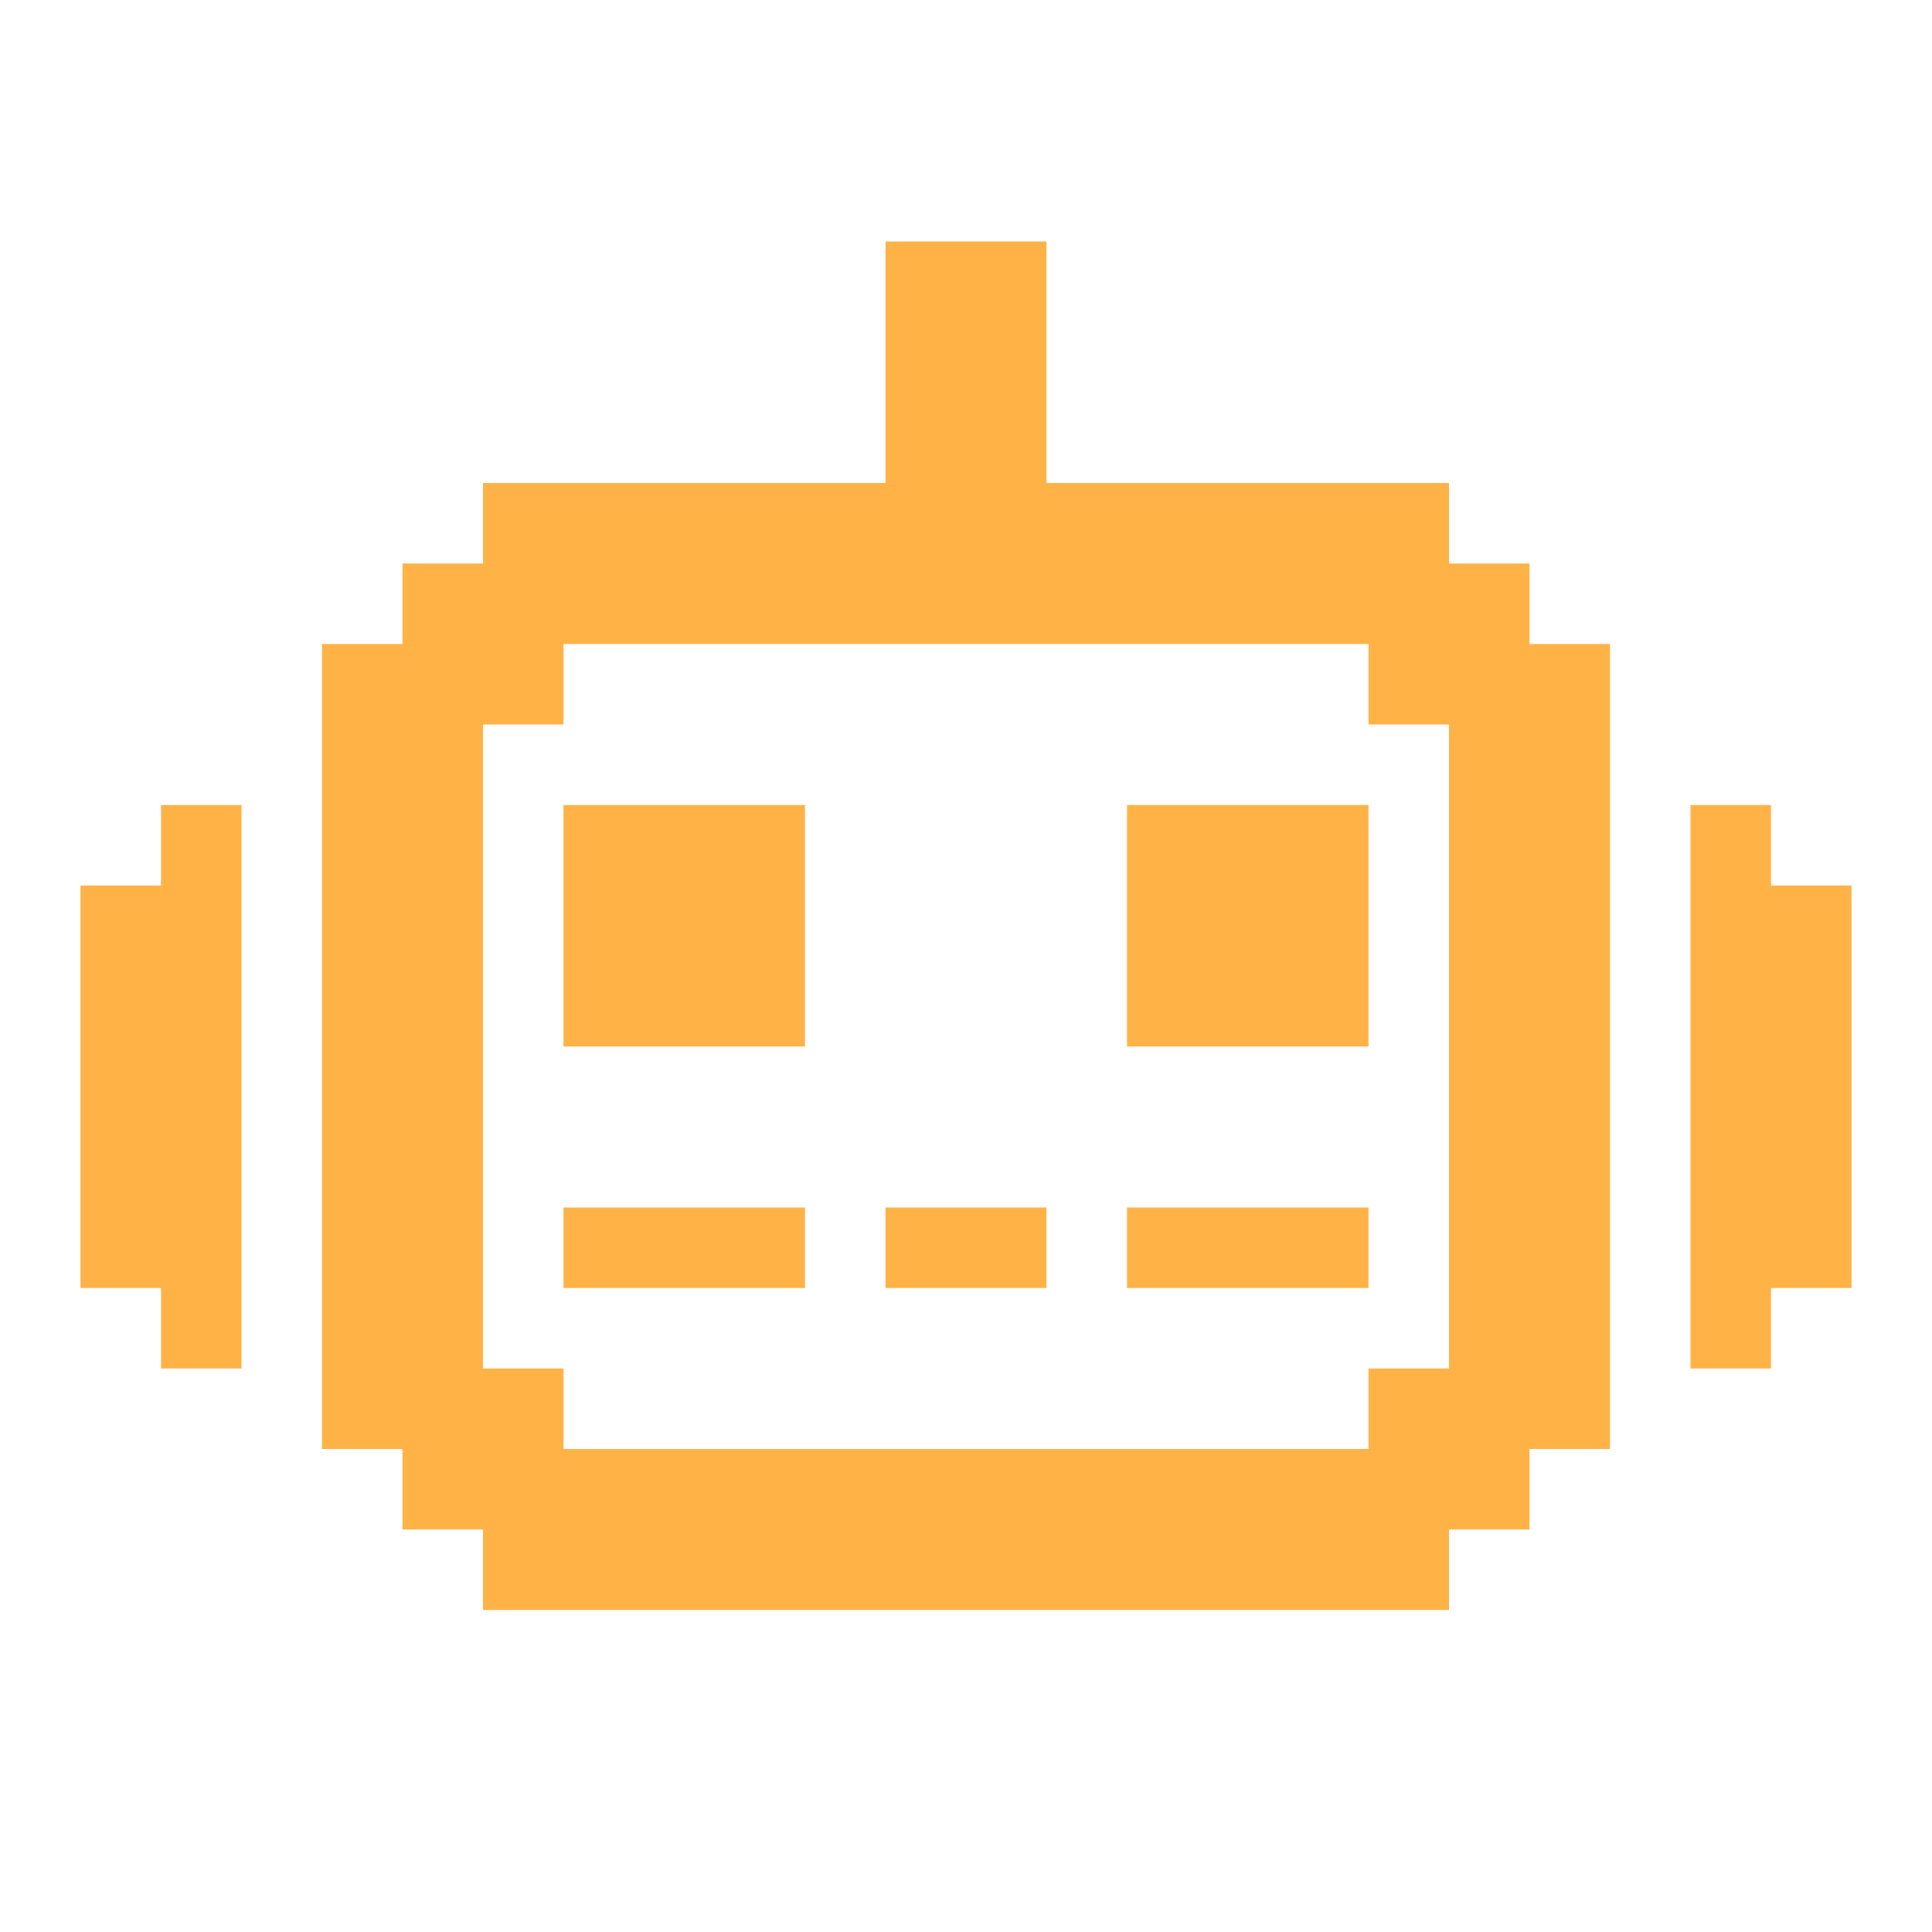
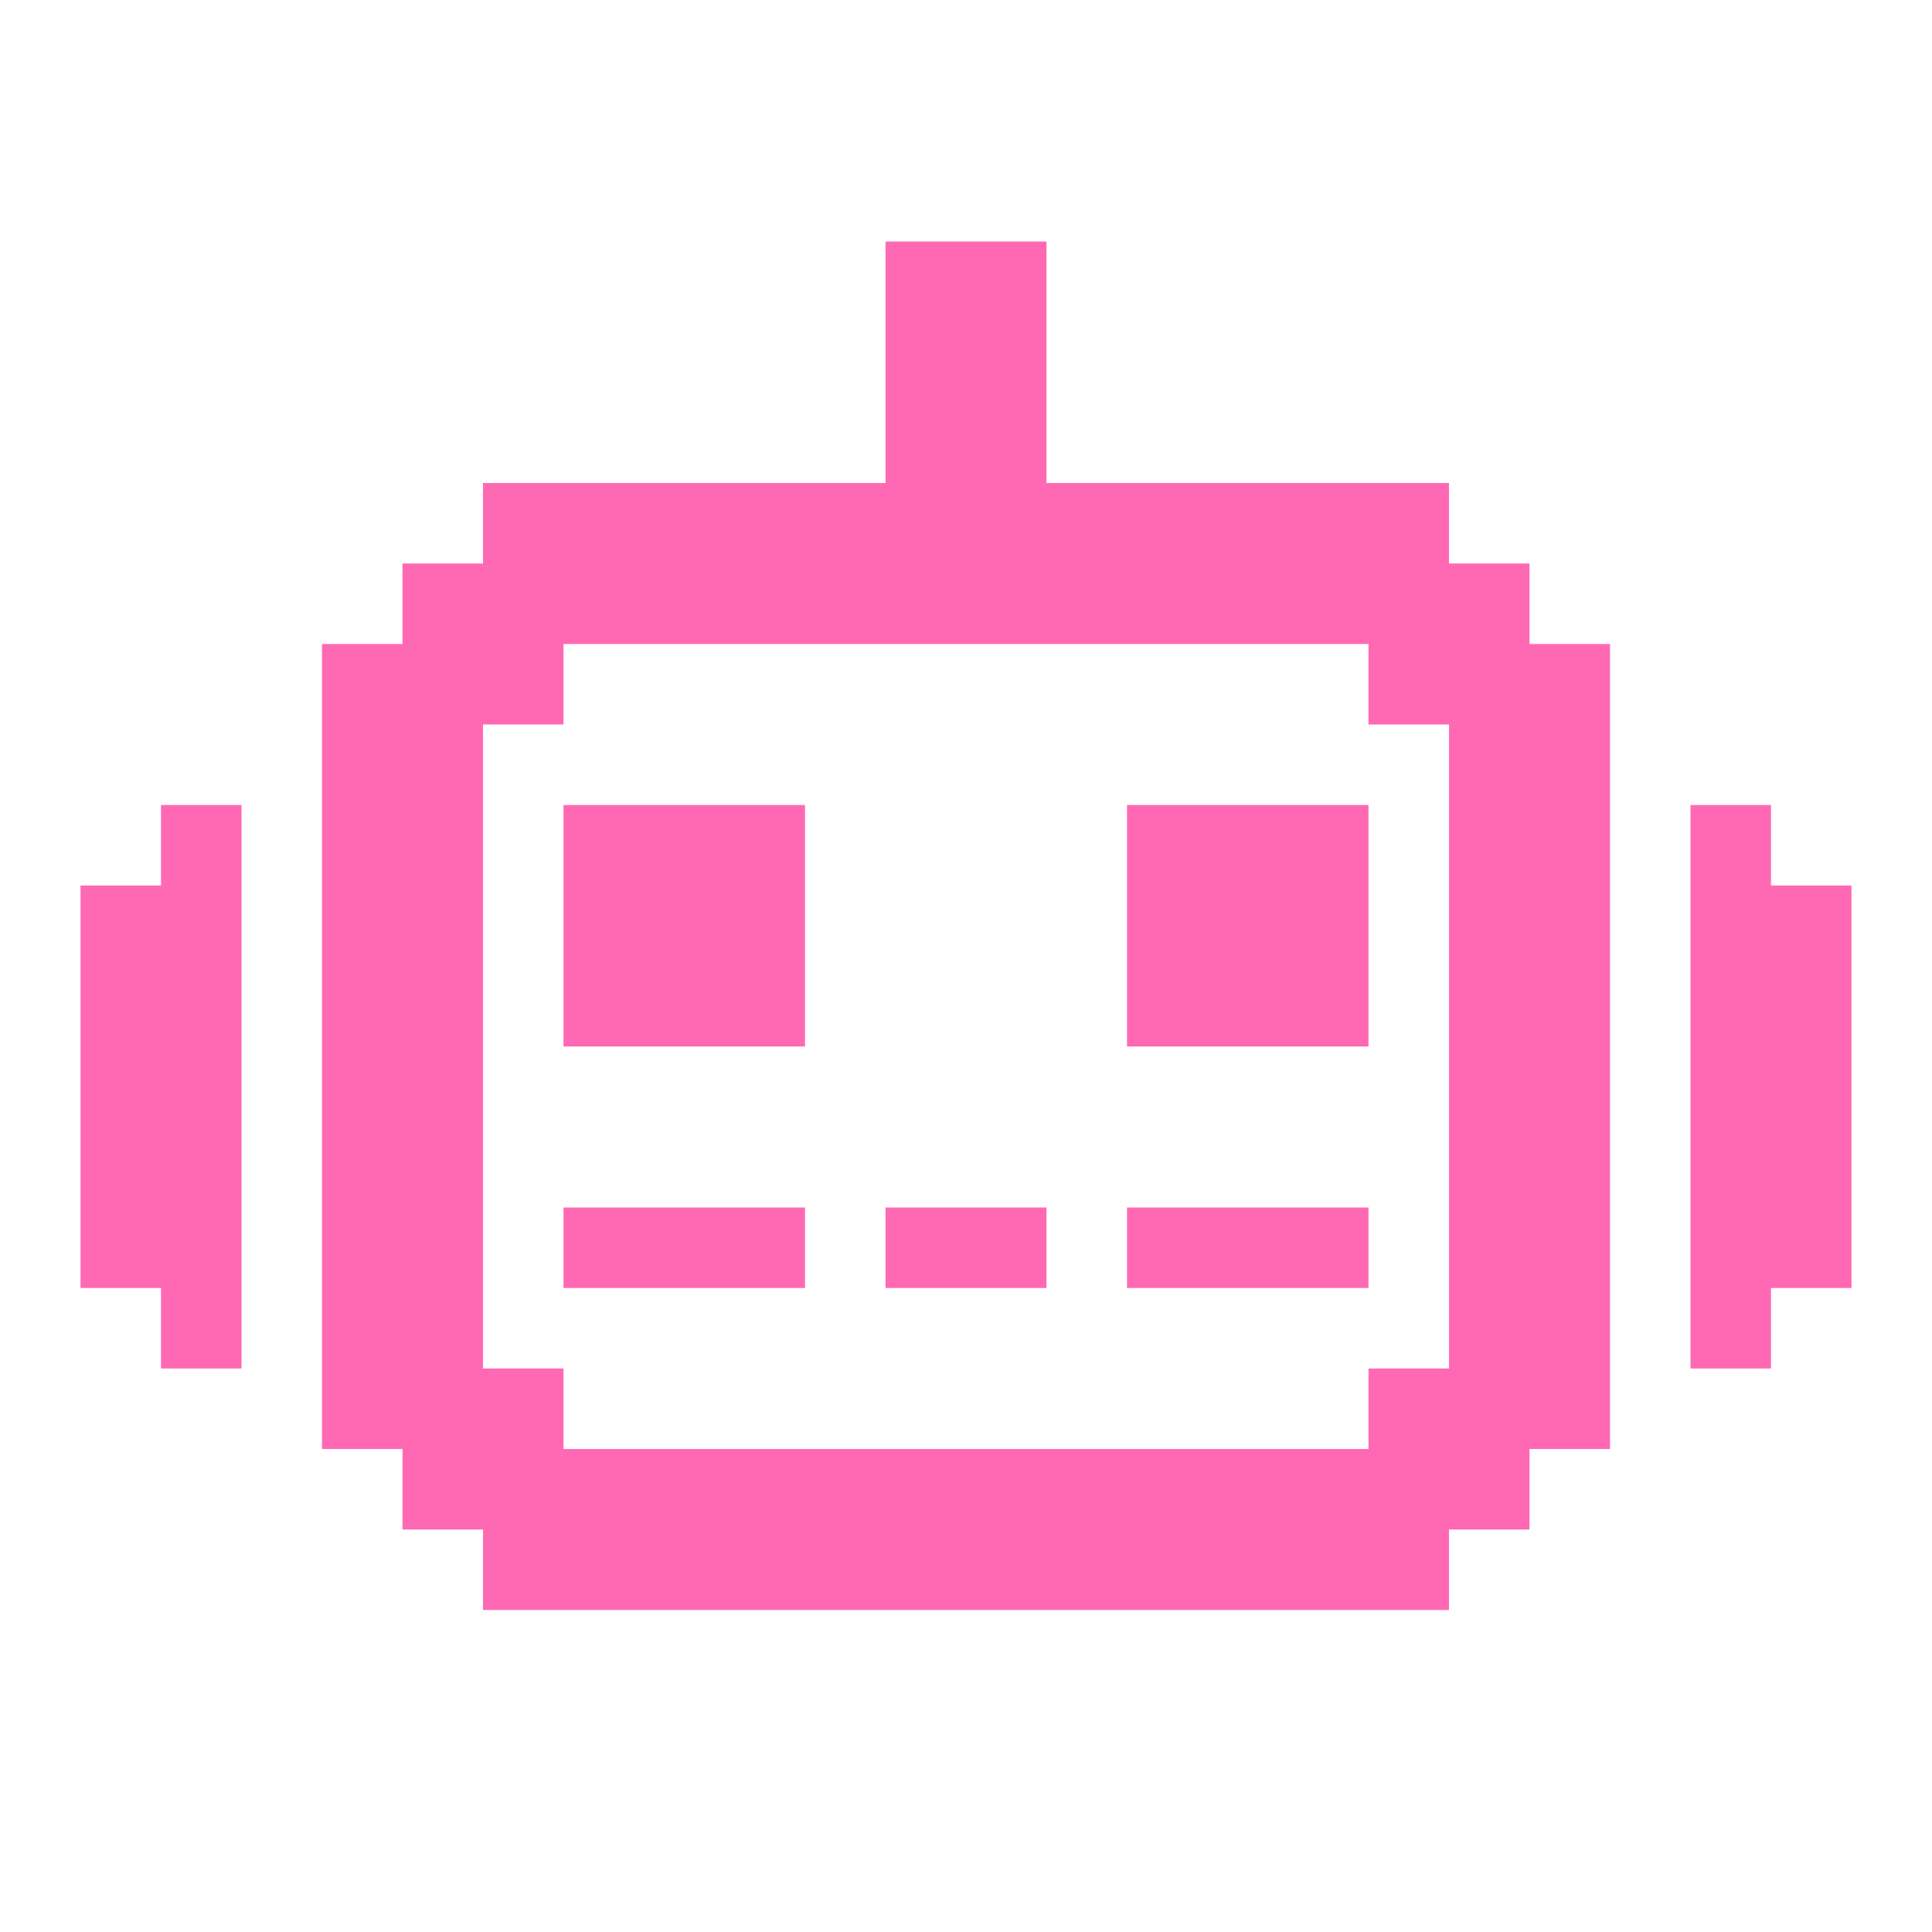
<svg xmlns="http://www.w3.org/2000/svg" width="100%" height="100%" viewBox="0 0 24 24" version="1.1" xml:space="preserve" style="fill-rule:evenodd;clip-rule:evenodd;stroke-linejoin:round;stroke-miterlimit:2;">
-   <rect x="14" y="15" width="3" height="1" style="fill:rgb(255,179,71);" />
-   <rect x="11" y="15" width="2" height="1" style="fill:rgb(255,179,71);" />
-   <rect x="7" y="15" width="3" height="1" style="fill:rgb(255,179,71);" />
-   <path d="M19,7L18,7L18,6L13,6L13,3L11,3L11,6L6,6L6,7L5,7L5,8L4,8L4,18L5,18L5,19L6,19L6,20L18,20L18,19L19,19L19,18L20,18L20,8L19,8L19,7ZM17,17L17,18L7,18L7,17L6,17L6,9L7,9L7,8L17,8L17,9L18,9L18,17L17,17Z" style="fill:rgb(255,179,71);fill-rule:nonzero;" />
-   <path d="M23,11L23,16L22,16L22,17L21,17L21,10L22,10L22,11L23,11Z" style="fill:rgb(255,179,71);fill-rule:nonzero;" />
-   <path d="M2,10L3,10L3,17L2,17L2,16L1,16L1,11L2,11L2,10Z" style="fill:rgb(255,179,71);fill-rule:nonzero;" />
-   <rect x="14" y="10" width="3" height="3" style="fill:rgb(255,179,71);" />
-   <rect x="7" y="10" width="3" height="3" style="fill:rgb(255,179,71);" />
+   <rect x="14" y="15" width="3" height="1" style="fill:rgb(255,105,180);" />
+   <rect x="11" y="15" width="2" height="1" style="fill:rgb(255,105,180);" />
+   <rect x="7" y="15" width="3" height="1" style="fill:rgb(255,105,180);" />
+   <path d="M19,7L18,7L18,6L13,6L13,3L11,3L11,6L6,6L6,7L5,7L5,8L4,8L4,18L5,18L5,19L6,19L6,20L18,20L18,19L19,19L19,18L20,18L20,8L19,8L19,7ZM17,17L17,18L7,18L7,17L6,17L6,9L7,9L7,8L17,8L17,9L18,9L18,17L17,17Z" style="fill:rgb(255,105,180);fill-rule:nonzero;" />
+   <path d="M23,11L23,16L22,16L22,17L21,17L21,10L22,10L22,11L23,11Z" style="fill:rgb(255,105,180);fill-rule:nonzero;" />
+   <path d="M2,10L3,10L3,17L2,17L2,16L1,16L1,11L2,11L2,10Z" style="fill:rgb(255,105,180);fill-rule:nonzero;" />
+   <rect x="14" y="10" width="3" height="3" style="fill:rgb(255,105,180);" />
+   <rect x="7" y="10" width="3" height="3" style="fill:rgb(255,105,180);" />
</svg>
